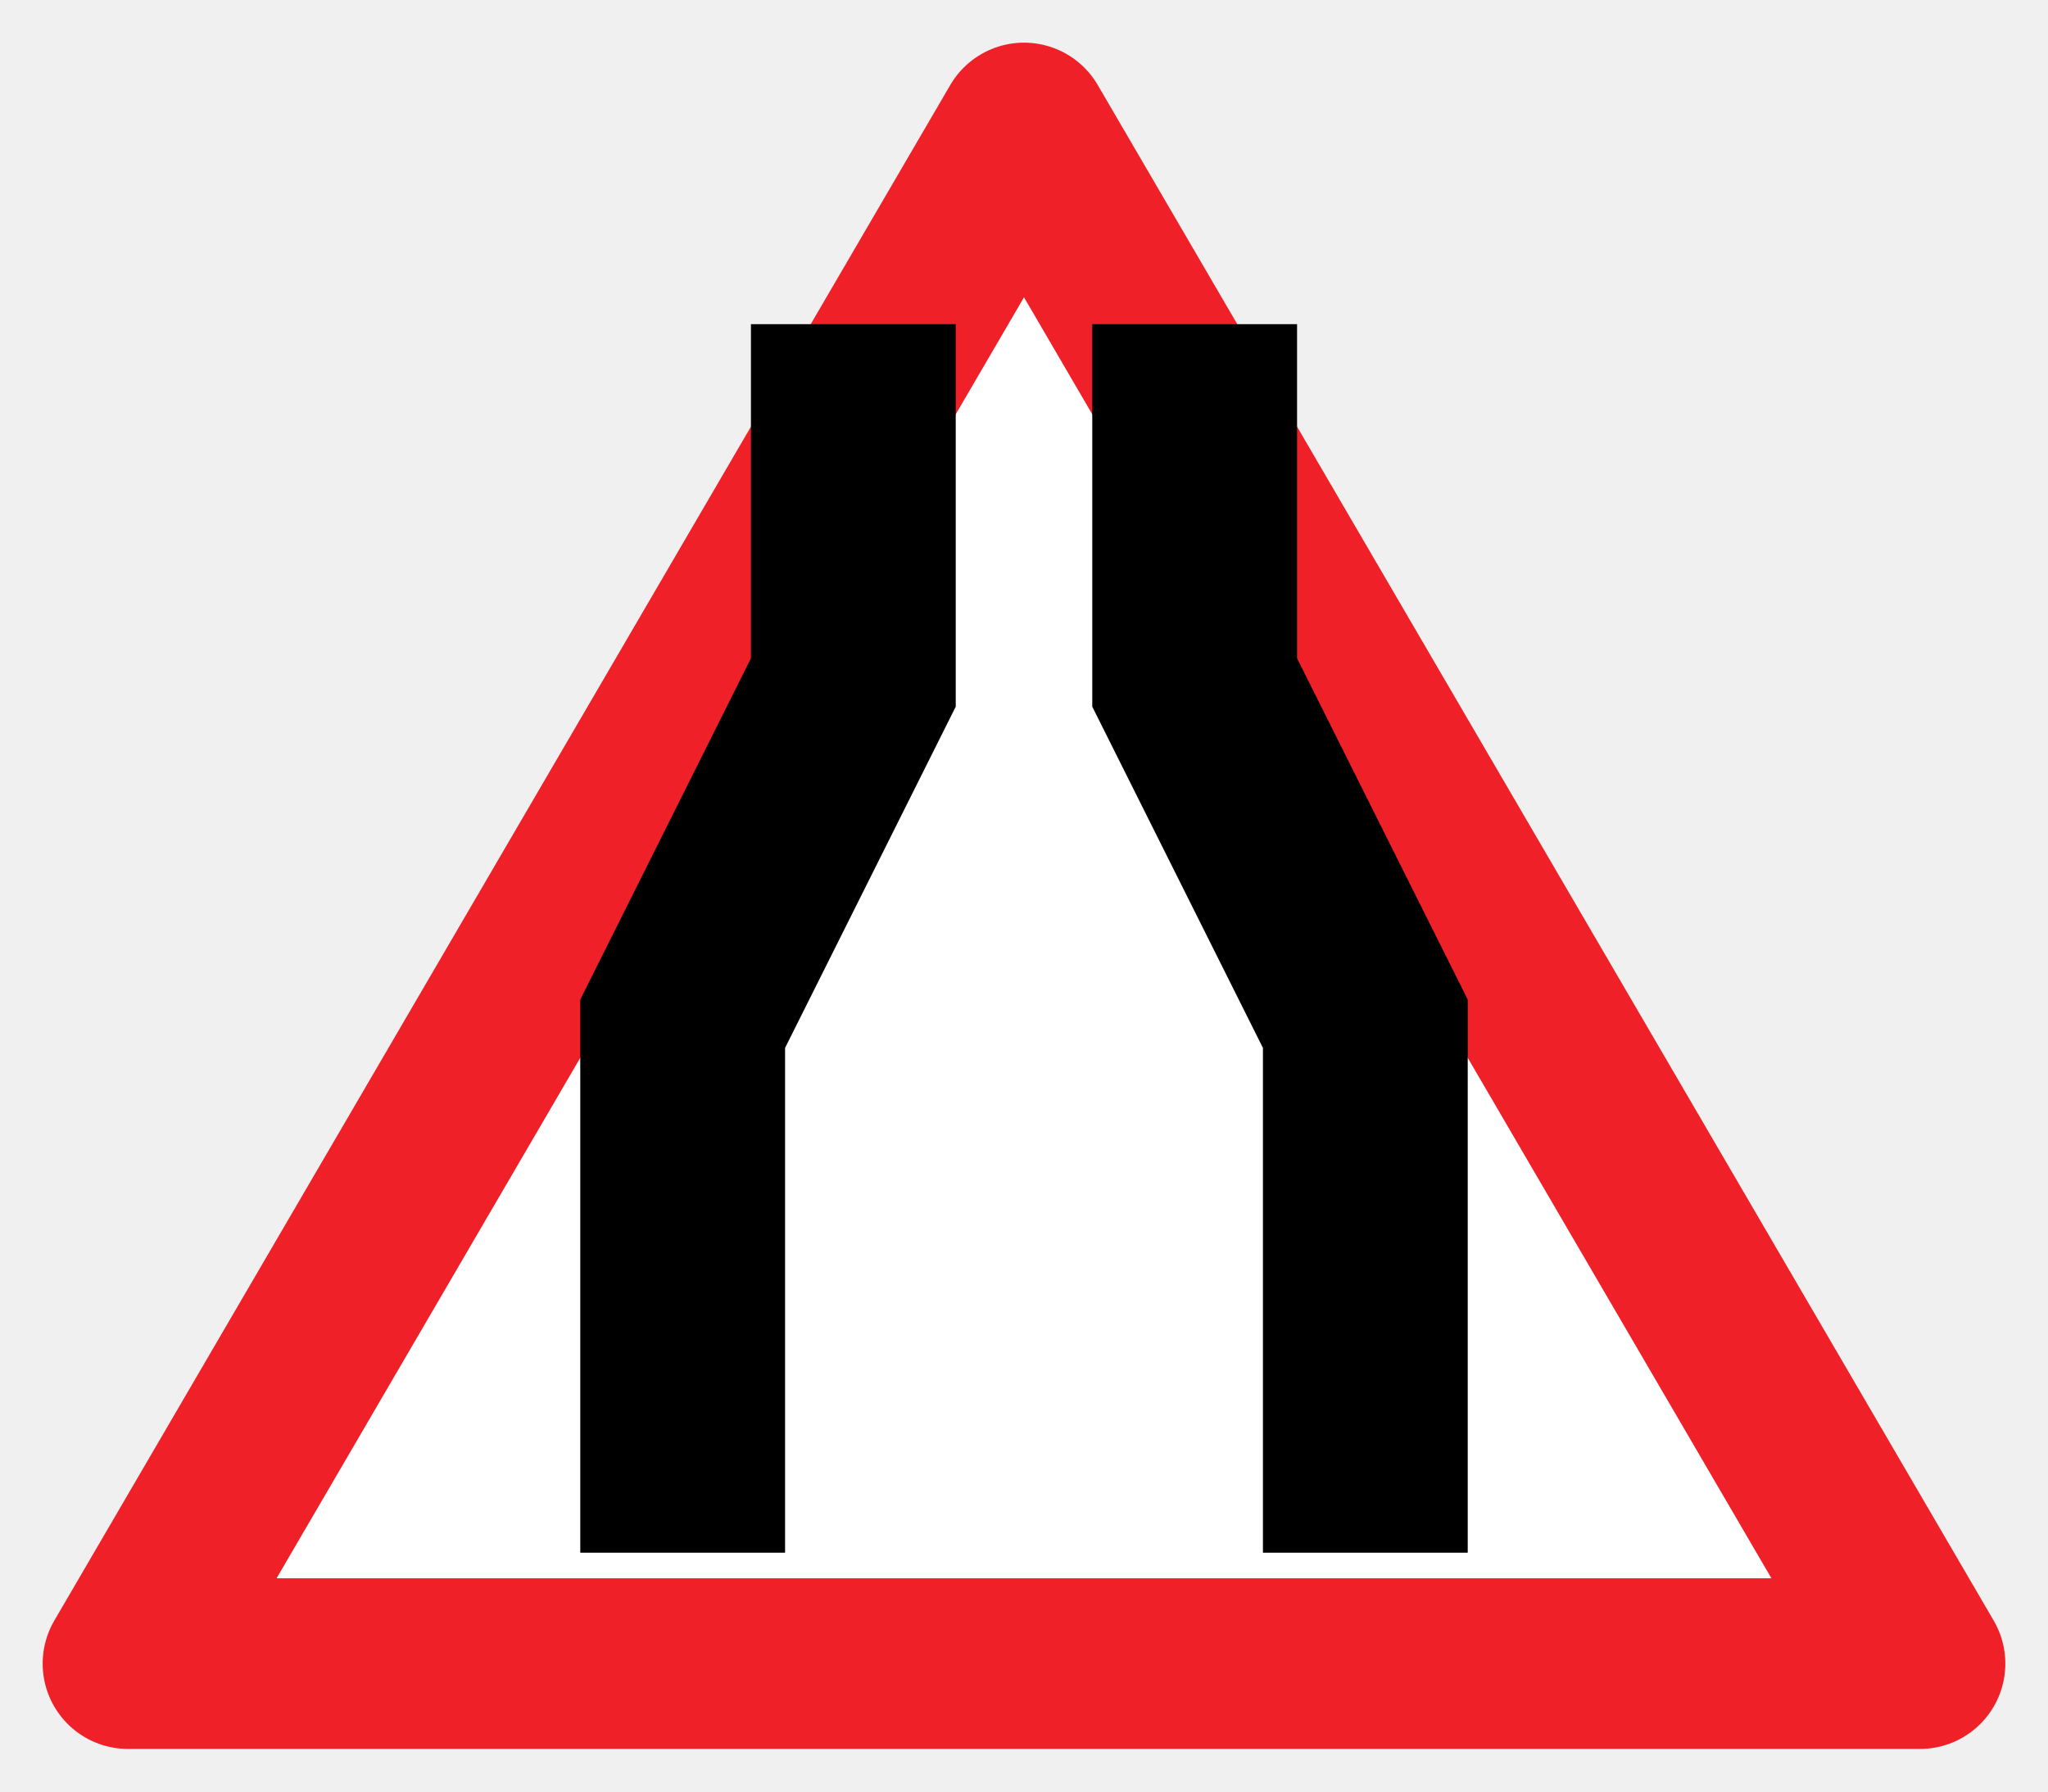
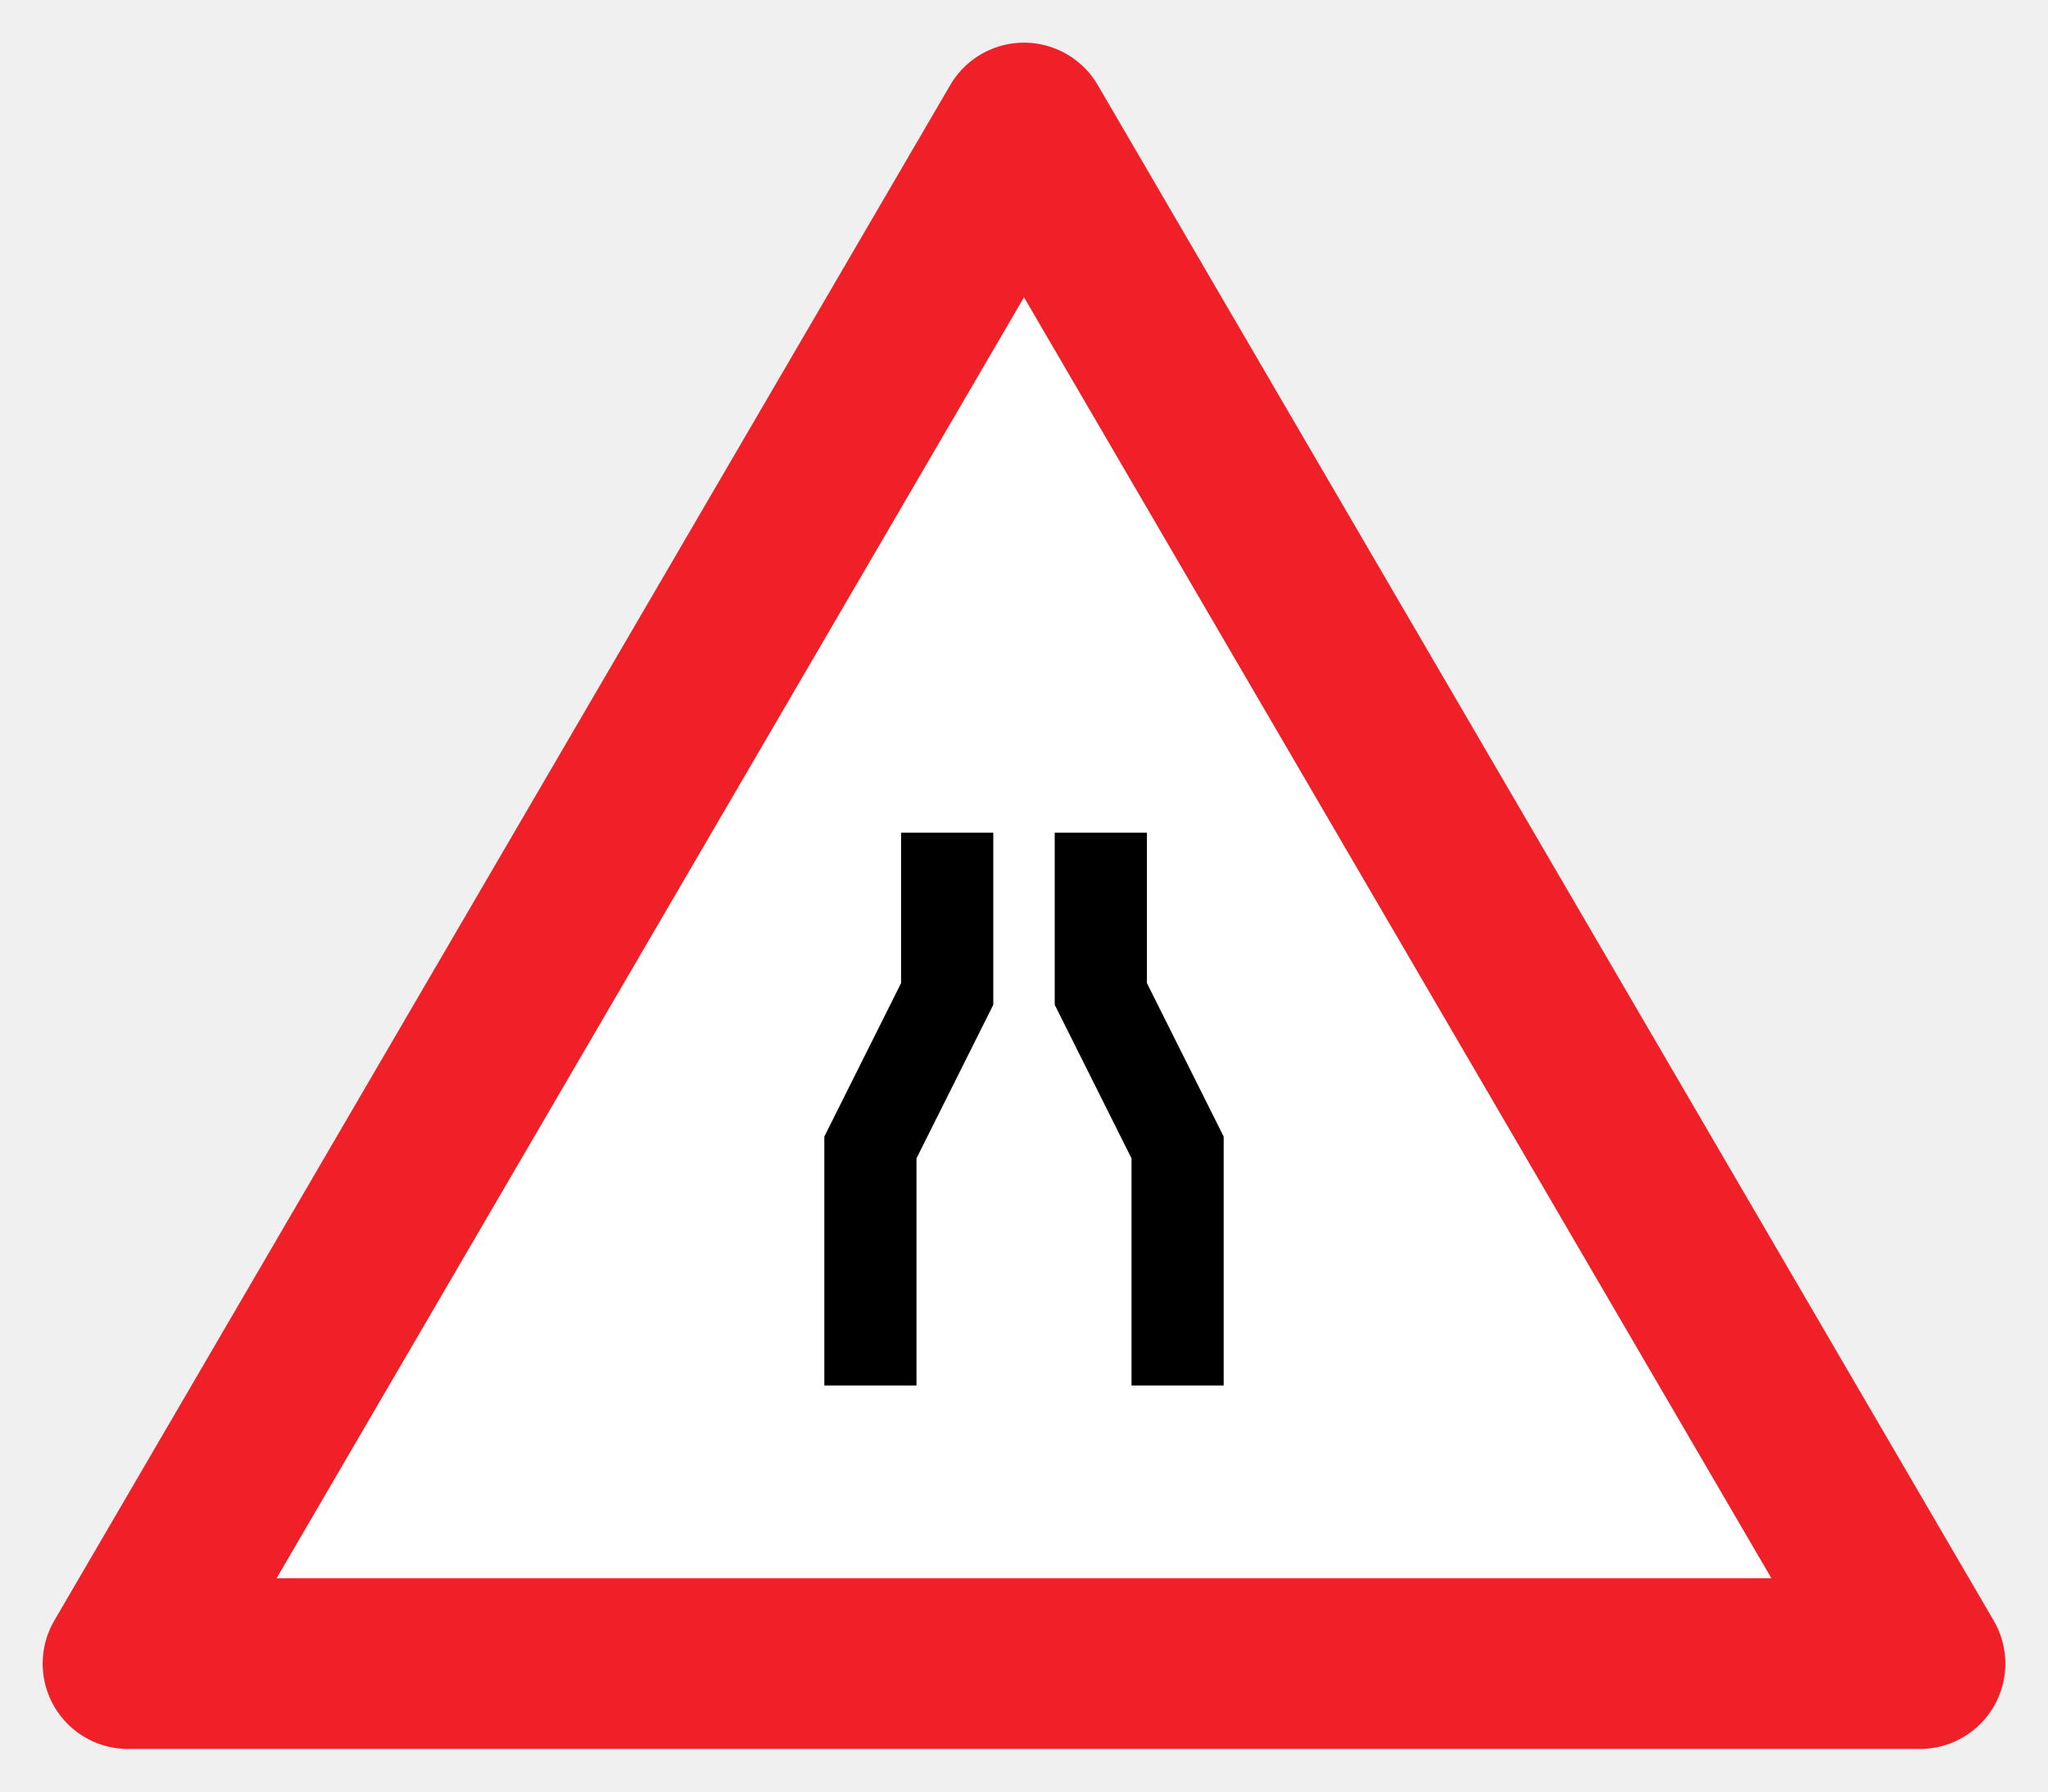
<svg xmlns="http://www.w3.org/2000/svg" viewBox="0 0 240 210">
  <path d="M 120,15 L 225,195 H 15 Z" fill="#fff" stroke="#ef2028" stroke-width="20" stroke-linejoin="round" />
-   <path d="M 80,170 L 80,120 L 100,80 L 100,50 M 160,170 L 160,120 L 140,80 L 140,50" fill="none" stroke="#000" stroke-width="24" stroke-linecap="square" stroke-linejoin="miter" />
+   <g transform="translate(120, 130) scale(0.45) translate(-120, -110)">
+     <path d="M 80,170 L 80,120 L 100,80 L 100,50 M 160,170 L 160,120 L 140,80 L 140,50" fill="none" stroke="#000" stroke-width="24" stroke-linecap="square" stroke-linejoin="miter" />
+   </g>
</svg>
